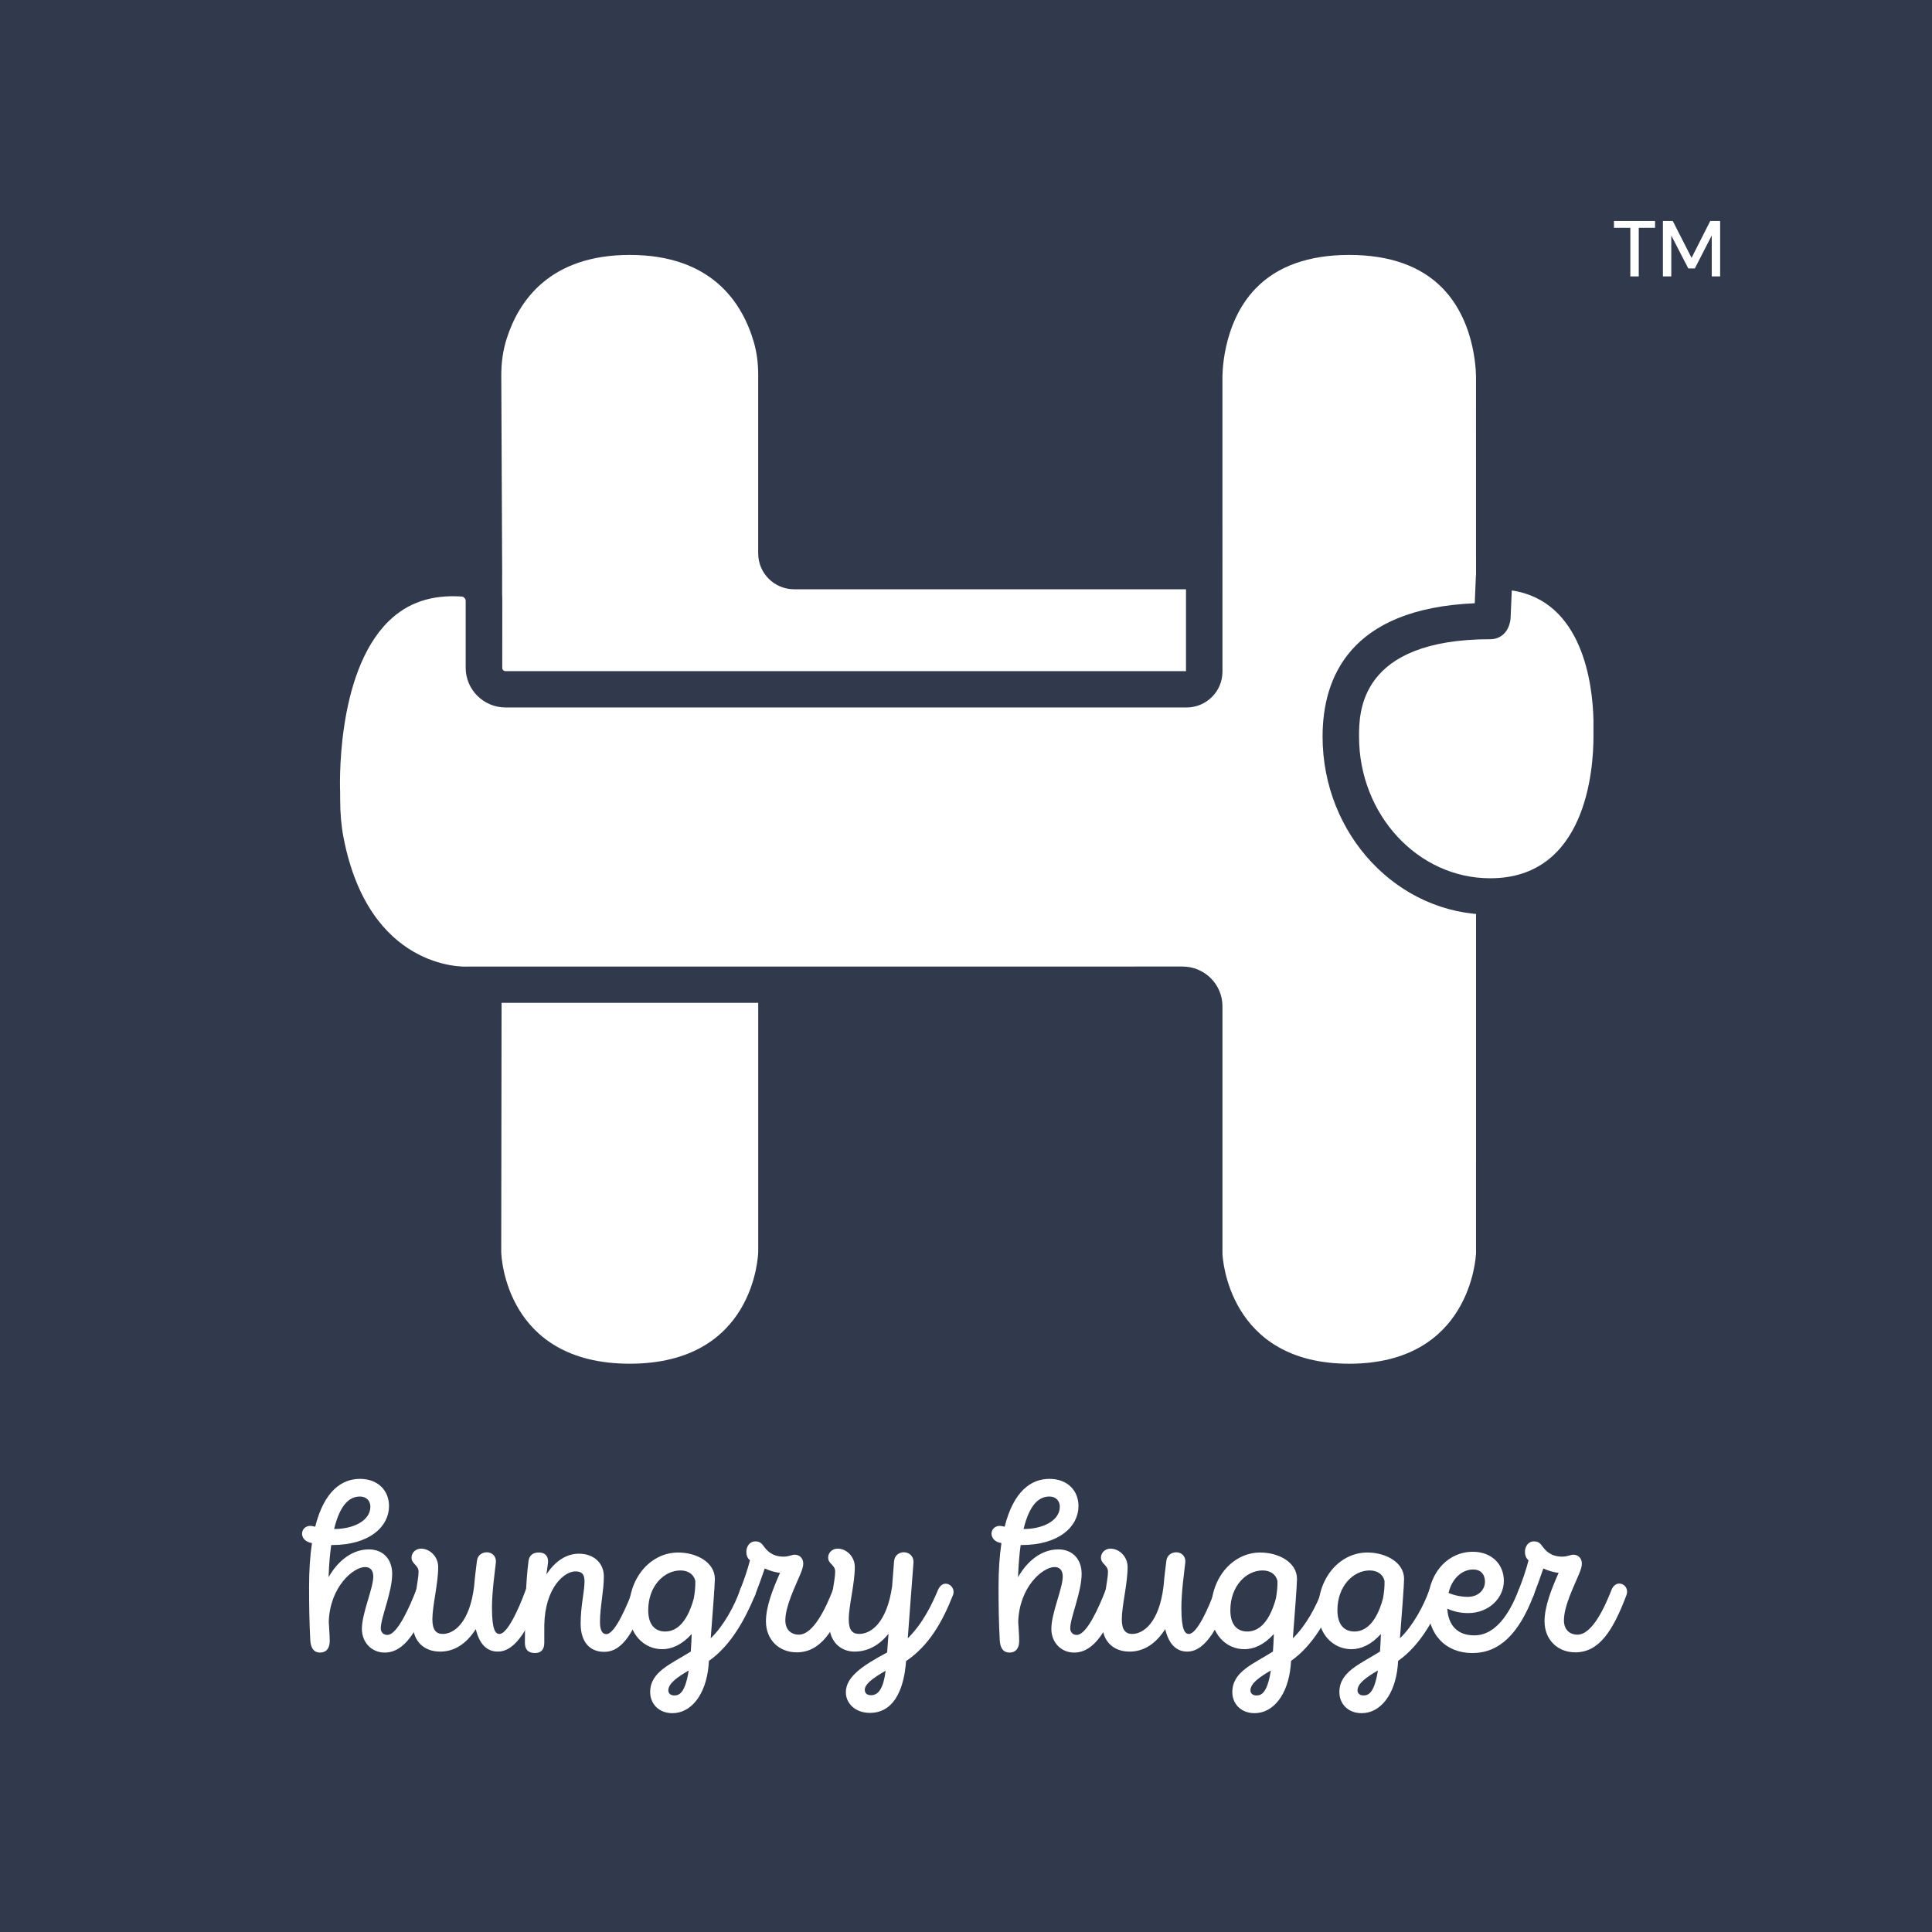
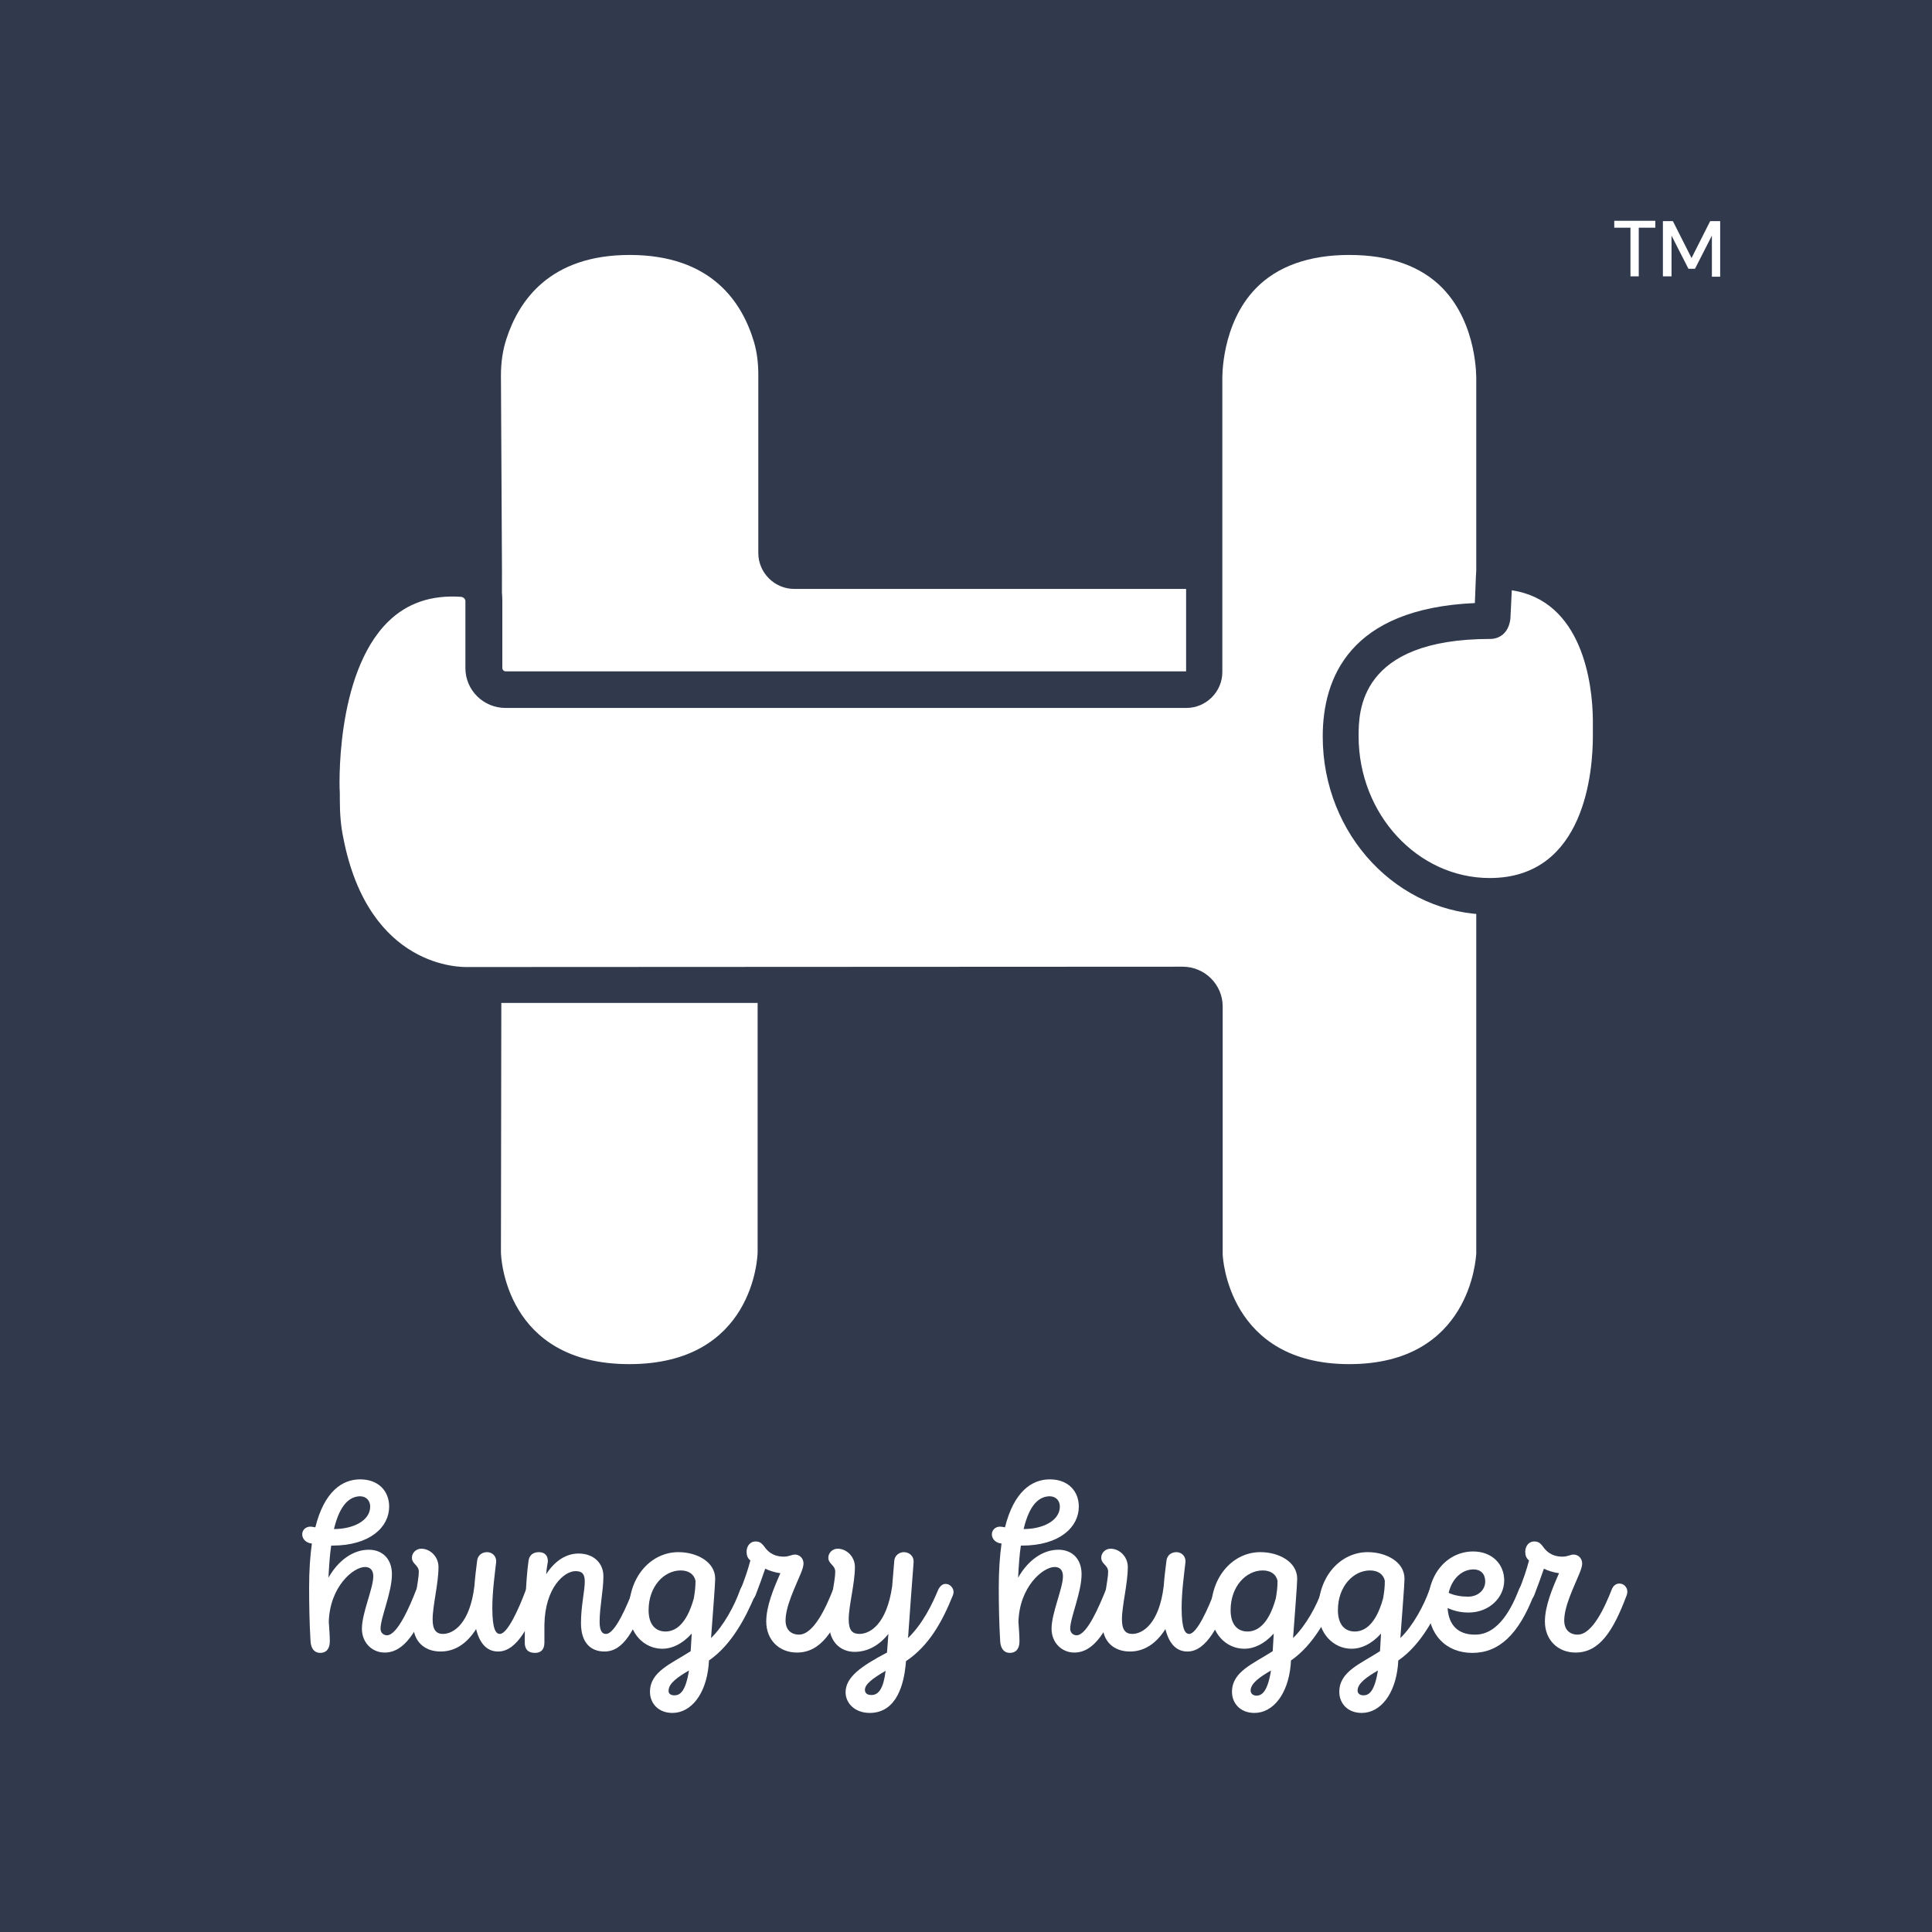
- <svg xmlns="http://www.w3.org/2000/svg" version="1.1" id="Layer_1" x="0px" y="0px" viewBox="0 0 1080 1080" style="enable-background:new 0 0 1080 1080;" xml:space="preserve">
-   <style type="text/css">
- 	.st0{fill:#31394D;}
- 	.st1{fill:#FFFFFF;}
- </style>
+ <svg xmlns="http://www.w3.org/2000/svg" version="1.1" id="Layer_1" x="0px" y="0px" viewBox="200 0 560 560" enable-background="new 200 0 560 560" xml:space="preserve">
  <g>
-     <rect class="st0" width="1080" height="1080" />
+     <rect x="200" fill="#31394D" width="560" height="560" />
    <g>
      <g>
        <g>
          <g>
            <g>
-               <path class="st1" d="M827,319.28H443.93c-5.46,0-9.89-4.41-9.89-9.85v-99.8c0-7.01-0.8-14.02-2.73-20.76        c-5.87-20.54-24.05-56.49-79.29-56.49c-52.99,0-71.87,33.08-78.51,53.9c-2.44,7.66-3.52,15.67-3.48,23.71l0.49,108.98        l-0.52,380.97c0,0,1.3,72.55,82.02,72.55s82.02-72.55,82.02-72.55v-206c0-4.57,3.72-8.27,8.31-8.27h322.64        c7.18,0,10.83-8.32,6.19-13.78c-13.51-15.87-21.74-36.96-21.74-60.12c0-49.35,37.4-64.58,83.53-64.58c0,0,0.01,0,0.01,0        c0.08,0,0.17-0.01,0.25-0.01c0.7,0,1.39,0,2.08,0.01l0-19.64C835.3,322.98,831.59,319.28,827,319.28L827,319.28z" />
-               <path class="st0" d="M352.02,782.63c-89.69,0-92.2-81.7-92.21-82.52l0.52-381.16l-0.48-108.93        c-0.04-9.42,1.29-18.45,3.96-26.82c7.26-22.77,28.37-60.98,88.22-60.98c63.93,0,83.6,44.66,89.09,63.86        c2.07,7.24,3.12,15.16,3.12,23.54v99.8L827,309.13c10.2,0,18.5,8.26,18.5,18.42l0,29.9l-12.27-0.12        c-73.6,0.01-73.6,40.97-73.6,54.43c0,19.89,6.86,38.91,19.33,53.55c4.79,5.64,5.84,13.26,2.75,19.9        c-3.04,6.54-9.45,10.6-16.71,10.6H444.23v204.12C444.21,700.93,441.7,782.63,352.02,782.63z M352.02,142.51        c-44.52,0-61.98,25.46-68.79,46.83c-2.03,6.35-3.04,13.28-3.01,20.59l0.49,108.98l-0.52,381.02        c0.06,2.32,2.4,62.39,71.83,62.39c69.43,0,71.76-60.07,71.83-62.62l0-205.79c0-10.16,8.3-18.42,18.5-18.42H761        c-14.06-17.86-21.76-40.35-21.76-63.75c0-32.91,15.16-71.91,85.88-74.58v-7.75H443.93c-11.07,0-20.09-8.97-20.09-20.01v-99.8        c0-6.5-0.79-12.55-2.34-17.98C415.09,169.23,397.84,142.51,352.02,142.51z" />
+               <path fill="#FFFFFF" d="M628.8,165.6H430.2c-2.8,0-5.1-2.3-5.1-5.1v-51.7c0-3.6-0.4-7.3-1.4-10.8c-3-10.7-12.5-29.3-41.1-29.3        c-27.5,0-37.3,17.2-40.7,27.9c-1.3,4-1.8,8.1-1.8,12.3l0.3,56.5L340,362.9c0,0,0.7,37.6,42.5,37.6s42.5-37.6,42.5-37.6V256.1        c0-2.4,1.9-4.3,4.3-4.3h167.3c3.7,0,5.6-4.3,3.2-7.1c-7-8.2-11.3-19.2-11.3-31.2c0-25.6,19.4-33.5,43.3-33.5h0        c0,0,0.1,0,0.1,0c0.4,0,0.7,0,1.1,0v-10.2C633.1,167.5,631.2,165.6,628.8,165.6L628.8,165.6z" />
+               <path fill="#31394D" d="M382.5,405.8c-46.5,0-47.8-42.4-47.8-42.8l0.3-197.6l-0.2-56.5c0-4.9,0.7-9.6,2.1-13.9        c3.8-11.8,14.7-31.6,45.7-31.6c33.1,0,43.3,23.2,46.2,33.1c1.1,3.8,1.6,7.9,1.6,12.2v51.7l198.5-0.2c5.3,0,9.6,4.3,9.6,9.6        v15.5l-6.4-0.1c-38.2,0-38.2,21.2-38.2,28.2c0,10.3,3.6,20.2,10,27.8c2.5,2.9,3,6.9,1.4,10.3c-1.6,3.4-4.9,5.5-8.7,5.5H430.3        v105.8C430.3,363.4,429,405.8,382.5,405.8z M382.5,73.9c-23.1,0-32.1,13.2-35.7,24.3c-1.1,3.3-1.6,6.9-1.6,10.7l0.3,56.5        l-0.3,197.6c0,1.2,1.2,32.4,37.2,32.4s37.2-31.1,37.2-32.5V256.1c0-5.3,4.3-9.6,9.6-9.6h165.2c-7.3-9.3-11.3-20.9-11.3-33.1        c0-17.1,7.9-37.3,44.5-38.7v-4H430.2c-5.7,0-10.4-4.7-10.4-10.4v-51.7c0-3.4-0.4-6.5-1.2-9.3        C415.2,87.7,406.3,73.9,382.5,73.9z" />
            </g>
          </g>
          <g>
-             <path class="st1" d="M663.29,385.32c5.45,0,9.87-4.4,9.87-9.83V212.21c0,0-3.3-79.84,81.06-79.84s81.06,79.84,81.06,79.84       l0.02,173.11l-0.02,315.56c0,0-2.35,71.6-81.06,71.6s-81.06-71.6-81.06-71.6l0-138.39c0-6.65-5.42-12.05-12.1-12.05l-399.28,0       c0,0-63.53,3.77-79.77-80.45c-1.47-7.64-2.04-15.44-2.04-23.22l0-3.09c0,0-6.66-126.06,78.79-120.36       c6.44,0.43,11.74,5.98,11.74,12.41l0,37.54c0,6.65,5.42,12.05,12.1,12.05L663.29,385.32z" />
-             <path class="st0" d="M754.23,782.63c-87.56,0-91.22-80.6-91.25-81.41l-0.01-138.73c0-1.05-0.85-1.9-1.9-1.9H261.79       c-0.16,0.06-18.39,0.98-38.62-9.85c-18.29-9.79-42.01-31.41-51.16-78.84c-1.49-7.75-2.22-15.98-2.22-25.14l0-3.09       c-0.15-2.52-3.53-74.86,33.12-110.84c14.81-14.55,33.83-21.16,56.54-19.64c11.92,0.8,21.26,10.7,21.26,22.54v37.54       c0,1.05,0.85,1.9,1.91,1.9h380.36V212.21c-0.06-1.16-1.29-38.51,24.2-64.97c16-16.6,38.56-25.02,67.05-25.02       c28.49,0,51.05,8.42,67.05,25.02c25.49,26.46,24.26,63.82,24.19,65.39l0.03,172.7l-0.02,315.56       C845.44,702.03,841.79,782.63,754.23,782.63z M661.07,540.3c12.29,0,22.29,9.95,22.29,22.19v138.39       c0.09,2.15,3.26,61.45,70.87,61.45c67.61,0,70.77-59.29,70.88-61.82l0.01-315.19l-0.02-173.11       c0.02-0.69,0.85-30.94-18.64-51.04c-12.01-12.38-29.58-18.66-52.23-18.66S714,148.79,702,161.17       c-19.49,20.1-18.66,50.35-18.65,50.66l0.01,163.67c0,11.01-9,19.98-20.06,19.98H282.61c-12.29,0-22.29-9.96-22.29-22.2v-37.54       c0-1.07-1.11-2.2-2.24-2.28c-16.87-1.09-30.21,3.39-40.84,13.81c-30.13,29.54-27.12,95.24-27.09,95.9l0.01,3.62       c0,7.86,0.61,14.83,1.85,21.3c14.26,73.92,66.98,72.39,69.22,72.24L661.07,540.3z" />
+             <path fill="#FFFFFF" d="M543.9,199.8c2.8,0,5.1-2.3,5.1-5.1V110c0,0-1.7-41.4,42-41.4c43.7,0,42,41.4,42,41.4l0,89.8l0,163.6       c0,0-1.2,37.1-42,37.1c-40.8,0-42-37.1-42-37.1v-71.8c0-3.4-2.8-6.2-6.3-6.2h-207c0,0-32.9,2-41.4-41.7c-0.8-4-1.1-8-1.1-12       v-1.6c0,0-3.5-65.4,40.9-62.4c3.3,0.2,6.1,3.1,6.1,6.4v19.5c0,3.4,2.8,6.2,6.3,6.2H543.9z" />
+             <path fill="#31394D" d="M591.1,405.8c-45.4,0-47.3-41.8-47.3-42.2l0-71.9c0-0.5-0.4-1-1-1h-207c-0.1,0-9.5,0.5-20-5.1       c-9.5-5.1-21.8-16.3-26.5-40.9c-0.8-4-1.2-8.3-1.2-13v-1.6c-0.1-1.3-1.8-38.8,17.2-57.5c7.7-7.5,17.5-11,29.3-10.2       c6.2,0.4,11,5.5,11,11.7v19.5c0,0.5,0.4,1,1,1h197.2V110c0-0.6-0.7-20,12.5-33.7c8.3-8.6,20-13,34.8-13s26.5,4.4,34.8,13       c13.2,13.7,12.6,33.1,12.5,33.9l0,89.5l0,163.6C638.4,364,636.5,405.8,591.1,405.8z M542.8,280.2c6.4,0,11.6,5.2,11.6,11.5       v71.8c0,1.1,1.7,31.9,36.7,31.9c35.1,0,36.7-30.7,36.8-32.1l0-163.4l0-89.8c0-0.4,0.4-16-9.7-26.5c-6.2-6.4-15.3-9.7-27.1-9.7       c-11.7,0-20.9,3.3-27.1,9.7c-10.1,10.4-9.7,26.1-9.7,26.3l0,84.9c0,5.7-4.7,10.4-10.4,10.4H346.5c-6.4,0-11.6-5.2-11.6-11.5       v-19.5c0-0.6-0.6-1.1-1.2-1.2c-8.7-0.6-15.7,1.8-21.2,7.2c-15.6,15.3-14.1,49.4-14,49.7l0,1.9c0,4.1,0.3,7.7,1,11       c7.4,38.3,34.7,37.5,35.9,37.5L542.8,280.2z" />
          </g>
          <g>
-             <path class="st1" d="M900.97,411.76c0,49.35-21.78,89.36-67.91,89.36c-46.13,0-83.53-40.01-83.53-89.36       s37.66-64.58,83.79-64.58c0.7,0,0.98-2.43,0.98-2.43l0.92-22.13c0.11-1.86,1.7-3.37,3.58-3.3c41.6,1.4,61.05,37.54,62.18,83.15       V411.76z" />
-             <path class="st0" d="M833.05,511.27c-51.68,0-93.72-44.64-93.72-99.51c0-32.75,15.04-71.54,85.07-74.54l0.62-15.01       c0.42-7.5,6.68-13.27,14.1-13.03c43.7,1.47,70.62,36.25,72.02,93.04l0,9.54C911.16,472.21,880.5,511.27,833.05,511.27z        M845.1,330.06l-0.69,15.84c-0.97,8.43-6.59,11.42-11.1,11.42c-73.6,0-73.6,40.97-73.6,54.43c0,43.68,32.9,79.21,73.33,79.21       c53.56,0,57.72-60.63,57.72-79.21v-9.29C890.28,382.28,884.7,336.02,845.1,330.06z" />
+             <path fill="#FFFFFF" d="M667.2,213.5c0,25.6-11.3,46.3-35.2,46.3c-23.9,0-43.3-20.7-43.3-46.3s19.5-33.5,43.4-33.5       c0.4,0,0.5-1.3,0.5-1.3l0.5-11.5c0.1-1,0.9-1.7,1.9-1.7c21.6,0.7,31.7,19.5,32.2,43.1L667.2,213.5L667.2,213.5z" />
+             <path fill="#31394D" d="M632,265.1c-26.8,0-48.6-23.1-48.6-51.6c0-17,7.8-37.1,44.1-38.7l0.3-7.8c0.2-3.9,3.5-6.9,7.3-6.8       c22.7,0.8,36.6,18.8,37.3,48.2v4.9C672.5,244.8,656.6,265.1,632,265.1z M638.2,171.1l-0.4,8.2c-0.5,4.4-3.4,5.9-5.8,5.9       c-38.2,0-38.2,21.2-38.2,28.2c0,22.6,17.1,41.1,38,41.1c27.8,0,29.9-31.4,29.9-41.1v-4.8C661.6,198.2,658.7,174.2,638.2,171.1z       " />
          </g>
        </g>
      </g>
      <g>
-         <path class="st1" d="M232.63,888.85c1.01-2.59,2.75-3.63,4.41-3.63c2.25,0,4.36,1.92,4.36,4.54c0,0.61-0.12,1.26-0.37,1.94     c-7.45,19.64-14.76,32.1-26,32.1c-7.18,0-12.73-5.55-12.73-13.27c0-8.8,6.37-22.62,6.37-29.26c0-3.52-1.76-5.28-4.6-5.28     c-6.5,0-19.64,10.92-20.29,30.6c0.14,3.46,0.54,7.05,0.54,10.74c0,4.19-1.98,6.47-5.45,6.47c-3.35,0-5.15-2.43-5.41-6.78     c-0.54-9.89-0.68-20.04-0.68-29.93c0-9.48,0.57-17.59,1.61-24.5c-0.41-0.09-0.81-0.18-1.21-0.28c-2.98-0.82-4.33-2.98-4.33-5.01     c0-2.17,1.76-4.33,4.61-4.33c0.63,0,1.54,0.2,2.74,0.46c5.04-20.09,14.97-26.73,25.02-26.73c10.16,0,16.25,6.64,16.25,15.17     c0,11.38-10.7,21.81-31.83,21.81c-0.16,0-0.33,0-0.5,0c-0.7,5.06-1.21,11-1.47,17.98c5.68-9.93,13.84-15.54,22.56-15.54     c7.72,0,13,5.28,13,13.68c0,10.3-6.37,24.38-6.37,30.47c0,2.17,1.49,3.66,3.66,3.66C222.2,913.91,229.11,897.93,232.63,888.85     L232.63,888.85z M186.78,854.72h0.21c10.43,0,20.05-4.61,20.05-12.46c0-3.25-2.17-5.69-5.82-5.69     C195.85,836.57,190.23,840.36,186.78,854.72z" />
-         <path class="st1" d="M293.84,888.85c0.93-2.54,2.69-3.59,4.4-3.59c2.24,0,4.37,1.82,4.37,4.47c0,0.61-0.11,1.27-0.36,1.96     c-5.82,16.12-13.14,31.56-23.97,31.56c-5.35,0-10.08-3.21-12.31-12.56c-5.39,8.4-12.12,12.57-19.96,12.57     c-9.17,0-15.14-6.06-15.14-14.9c0-13,3.11-24.79,3.11-29.66c0-3.93-3.93-4.33-3.93-7.99c0-2.71,2.3-5.01,5.28-5.01     c5.01,0,9.62,4.47,9.62,10.3c0,9.34-3.25,21.53-3.25,29.26c0,5.96,2.17,8.12,5.82,8.12c6.03,0,14.98-5.96,17.51-26.6     c0.4-4.95,1.02-9.85,1.59-14.3c0.41-3.25,2.98-4.74,5.55-4.74c2.71,0,5.42,2.03,5.01,5.83c-0.54,5.15-2.17,16.12-2.17,25.19     c0,12.59,2.03,14.63,4.2,14.63C283.68,913.37,290.05,899.28,293.84,888.85L293.84,888.85z" />
-         <path class="st1" d="M353.84,888.85c0.89-2.57,2.54-3.59,4.17-3.59c2.32,0,4.59,2.06,4.59,4.65c0,0.58-0.11,1.18-0.36,1.79     c-7.86,20.32-13.95,31.69-24.52,31.69c-7.86,0-13.14-5.29-13.14-15.85c0-9.75,2.17-17.88,2.17-23.43c0-4.2-1.49-5.69-5.15-5.69     c-6.16,0-16.93,9.12-17.33,29.96c-0.01,3.04-0.01,6.34-0.01,9.99c0,3.79-1.9,5.69-5.15,5.69c-3.79,0-5.69-1.9-5.69-5.69     c0-18.02,0.54-34.67,2.03-45.78c0.41-2.98,2.3-4.74,5.82-4.74c3.44,0,5.11,2.08,5.11,4.96c0,0.41-0.03,0.84-0.1,1.27     c-0.32,2.07-0.59,4.06-0.82,6.02c5.04-7.68,11.37-11.57,18.15-11.57c8.53,0,13.95,5.41,13.95,12.73c0,7.99-2.17,17.2-2.17,25.46     c0,5.15,1.63,6.77,3.52,6.77C343.95,913.5,350.58,897.11,353.84,888.85L353.84,888.85z" />
-         <path class="st1" d="M413.69,888.86c0.89-2.57,2.54-3.59,4.17-3.59c2.32,0,4.59,2.06,4.59,4.65c0,0.58-0.11,1.18-0.36,1.79     c-5.33,12.89-13.27,27.94-25.79,36.73l-0.21,2.68c-1.49,16.25-9.75,26.55-20.18,26.55c-7.85,0-12.46-5.42-12.46-11.78     c0-11.43,11.69-15.68,22.71-22.67c0.21-2.91,0.38-6.16,0.5-9.8c-5.46,6.03-11.16,8.49-16.44,8.49c-10.29,0-18.69-8.4-18.69-21.26     c0-19.78,13-32.78,27.49-32.78h0.14c9.89,0,20.45,5.28,20.45,14.76c0,3.04-1.28,20.04-2.31,33.18     C404.61,908.81,410.65,897.52,413.69,888.86L413.69,888.86z M387.82,893.6c0.58-3.37,0.95-6.26,0.87-9.85     c-0.81-3.58-3.87-5.86-8.32-5.86c-9.21,0-18.01,8.8-18.01,22.21c0,8.13,3.79,11.92,9.48,11.92     C376.85,912.02,383.62,908.9,387.82,893.6z M376.98,947.77c2.97,0,6.09-1.8,8.02-13.97c-5.92,3.49-11.4,7.07-11.4,11.13     C373.6,946.69,374.95,947.77,376.98,947.77L376.98,947.77z" />
-         <path class="st1" d="M469.96,885.22c2.25,0,4.36,1.92,4.36,4.54c0,0.61-0.12,1.26-0.37,1.94c-7.58,20.05-15.31,31.97-28.58,31.97     c-10.02,0-17.2-7.18-17.2-17.34c0-8.53,4.04-18.4,7.86-27.08c-3.11-0.37-5.96-1.31-8.54-2.46c-1.6,4.72-3.25,9.29-5.41,14.91     c-0.93,2.38-2.71,3.37-4.42,3.37c-2.24,0-4.37-1.7-4.37-4.24c0-0.61,0.12-1.27,0.4-1.97c2.3-5.83,4.2-11.38,5.55-16.66     c-1.49-1.08-2.03-2.98-2.03-4.74c0-2.84,1.76-5.82,5.01-5.82c2.44,0,3.52,1.08,4.6,2.57c1.76,2.43,4.61,5.96,11.24,5.96     c2.98,0,4.47-1.08,6.23-1.08c2.71,0,4.74,2.03,4.74,5.01c0,1.36-0.54,3.25-1.49,5.55c-2.98,7.18-8.53,18.15-8.53,26.14     c0,5.01,2.98,7.99,7.58,7.99c8.26,0,15.31-15.58,18.96-24.92C466.57,886.27,468.3,885.22,469.96,885.22z" />
-         <path class="st1" d="M524.32,888.85c1.08-2.55,2.75-3.56,4.33-3.56c2.28,0,4.41,2.08,4.41,4.62c0,0.58-0.11,1.17-0.35,1.78     c-5.9,14.93-13.3,28.11-26.2,36.86c-0.07,0.82-0.14,1.58-0.21,2.28c-0.95,9.21-4.47,26.68-20.05,26.68     c-8.13,0-13.41-5.28-13.41-11.51c0-8.47,8.9-14.72,23.07-22.26c0.23-3.08,0.49-6.62,0.77-10.45c-5.25,6.52-11.67,9.96-18.97,9.96     c-8.13,0-14.09-5.96-14.09-14.9c0-12.73,3.25-24.25,3.25-29.8c0-3.93-3.93-4.2-3.93-7.85c0-2.71,2.3-5.01,5.28-5.01     c5.01,0,9.62,4.47,9.62,10.3c0,9.34-3.38,21.53-3.38,29.26c0,6.09,2.03,8.12,5.96,8.12c5.9,0,15.21-5.45,18.27-26.53     c0.38-4.94,0.75-9.75,1.1-14.11c0.27-3.25,2.84-5.01,5.42-5.01c2.84,0,5.69,2.03,5.42,5.96c-0.95,13.14-2.17,27.63-2.98,39.41     c-0.07,0.94-0.13,1.85-0.2,2.74C515.83,907.6,521.04,896.71,524.32,888.85L524.32,888.85z M495.08,933.96     c-7.38,4.21-11.66,7.54-11.66,10.7c0,1.76,1.22,2.98,3.52,2.98C491.15,947.63,493.86,943.58,495.08,933.96z" />
-         <path class="st1" d="M618.04,888.85c1.01-2.59,2.75-3.63,4.42-3.63c2.25,0,4.35,1.92,4.35,4.54c0,0.61-0.12,1.26-0.37,1.94     c-7.45,19.64-14.76,32.1-26,32.1c-7.18,0-12.73-5.55-12.73-13.27c0-8.8,6.37-22.62,6.37-29.26c0-3.52-1.76-5.28-4.6-5.28     c-6.51,0-19.64,10.92-20.29,30.6c0.14,3.46,0.54,7.05,0.54,10.74c0,4.19-1.98,6.47-5.45,6.47c-3.35,0-5.15-2.43-5.41-6.78     c-0.54-9.89-0.68-20.04-0.68-29.93c0-9.48,0.58-17.59,1.61-24.5c-0.41-0.09-0.81-0.18-1.21-0.28c-2.98-0.82-4.33-2.98-4.33-5.01     c0-2.17,1.76-4.33,4.61-4.33c0.63,0,1.54,0.2,2.74,0.46c5.04-20.09,14.96-26.73,25.02-26.73c10.16,0,16.25,6.64,16.25,15.17     c0,11.38-10.7,21.81-31.83,21.81c-0.16,0-0.33,0-0.5,0c-0.7,5.06-1.21,11-1.47,17.98c5.68-9.93,13.83-15.54,22.56-15.54     c7.72,0,13,5.28,13,13.68c0,10.3-6.37,24.38-6.37,30.47c0,2.17,1.49,3.66,3.66,3.66C607.61,913.91,614.52,897.93,618.04,888.85     L618.04,888.85z M572.19,854.72h0.21c10.43,0,20.04-4.61,20.04-12.46c0-3.25-2.17-5.69-5.82-5.69     C581.26,836.57,575.64,840.36,572.19,854.72z" />
-         <path class="st1" d="M679.24,888.85c0.93-2.54,2.69-3.59,4.4-3.59c2.24,0,4.37,1.82,4.37,4.47c0,0.61-0.11,1.27-0.37,1.96     c-5.82,16.12-13.13,31.56-23.97,31.56c-5.36,0-10.08-3.21-12.31-12.56c-5.39,8.4-12.12,12.57-19.96,12.57     c-9.18,0-15.14-6.06-15.14-14.9c0-13,3.11-24.79,3.11-29.66c0-3.93-3.93-4.33-3.93-7.99c0-2.71,2.3-5.01,5.28-5.01     c5.01,0,9.62,4.47,9.62,10.3c0,9.34-3.25,21.53-3.25,29.26c0,5.96,2.17,8.12,5.82,8.12c6.03,0,14.98-5.96,17.51-26.6     c0.4-4.95,1.02-9.85,1.59-14.3c0.41-3.25,2.98-4.74,5.55-4.74c2.71,0,5.42,2.03,5.01,5.83c-0.54,5.15-2.17,16.12-2.17,25.19     c0,12.59,2.03,14.63,4.2,14.63C669.09,913.37,675.45,899.28,679.24,888.85L679.24,888.85z" />
-         <path class="st1" d="M739.1,888.86c0.89-2.57,2.54-3.59,4.17-3.59c2.32,0,4.6,2.06,4.6,4.65c0,0.58-0.12,1.18-0.36,1.79     c-5.33,12.89-13.27,27.94-25.79,36.73l-0.21,2.68c-1.49,16.25-9.76,26.55-20.18,26.55c-7.86,0-12.46-5.42-12.46-11.78     c0-11.43,11.69-15.68,22.72-22.67c0.21-2.91,0.38-6.16,0.5-9.8c-5.46,6.03-11.16,8.49-16.45,8.49c-10.29,0-18.69-8.4-18.69-21.26     c0-19.78,13-32.78,27.5-32.78h0.13c9.89,0,20.45,5.28,20.45,14.76c0,3.04-1.28,20.04-2.31,33.18     C730.03,908.81,736.06,897.52,739.1,888.86L739.1,888.86z M713.23,893.6c0.58-3.37,0.95-6.26,0.87-9.85     c-0.81-3.58-3.87-5.86-8.32-5.86c-9.21,0-18.01,8.8-18.01,22.21c0,8.13,3.79,11.92,9.48,11.92     C702.26,912.02,709.03,908.9,713.23,893.6z M710.41,933.8c-5.92,3.49-11.4,7.07-11.4,11.13c0,1.76,1.36,2.84,3.39,2.84     C705.36,947.77,708.49,945.97,710.41,933.8z" />
-         <path class="st1" d="M798.96,888.86c0.89-2.57,2.54-3.59,4.17-3.59c2.32,0,4.59,2.06,4.59,4.65c0,0.58-0.12,1.18-0.36,1.79     c-5.33,12.89-13.27,27.94-25.79,36.73l-0.21,2.68c-1.49,16.25-9.75,26.55-20.18,26.55c-7.86,0-12.46-5.42-12.46-11.78     c0-11.43,11.69-15.68,22.71-22.67c0.21-2.91,0.38-6.16,0.5-9.8c-5.46,6.03-11.16,8.49-16.44,8.49c-10.3,0-18.69-8.4-18.69-21.26     c0-19.78,13-32.78,27.5-32.78h0.14c9.89,0,20.45,5.28,20.45,14.76c0,3.04-1.28,20.04-2.31,33.18     C789.88,908.81,795.92,897.52,798.96,888.86L798.96,888.86z M773.09,893.6c0.58-3.37,0.96-6.26,0.87-9.85     c-0.81-3.58-3.86-5.86-8.32-5.86c-9.21,0-18.01,8.8-18.01,22.21c0,8.13,3.79,11.92,9.48,11.92     C762.12,912.02,768.89,908.9,773.09,893.6z M762.25,947.77c2.97,0,6.09-1.8,8.01-13.97c-5.92,3.49-11.4,7.07-11.4,11.13     C758.86,946.69,760.22,947.77,762.25,947.77L762.25,947.77z" />
-         <path class="st1" d="M848.92,888.85c1.02-2.54,2.76-3.57,4.42-3.57c2.24,0,4.35,1.88,4.35,4.48c0,0.61-0.12,1.26-0.37,1.94     c-8.4,22.08-19.5,32.37-34.26,32.37c-14.77,0-24.93-10.16-24.93-26.82c0-18.28,11.52-29.8,25.19-29.8     c10.43,0,17.34,6.91,17.34,16.26c0,9.62-8.4,18.01-19.91,18.01c-4.26,0-7.98-0.8-11.72-2.47c0.65,9.92,6.2,14.93,15.1,14.93     C837.96,914.18,845.41,897.79,848.92,888.85L848.92,888.85z M809.74,890.45c3.35,1.46,7.38,2.2,10.74,2.2     c5.83,0,9.62-3.79,9.62-8.53c0-4.2-2.57-6.77-6.5-6.77C817.5,877.34,811.76,882.06,809.74,890.45z" />
-         <path class="st1" d="M905.21,885.22c2.25,0,4.35,1.92,4.35,4.54c0,0.61-0.12,1.26-0.37,1.94c-7.58,20.05-15.31,31.97-28.58,31.97     c-10.02,0-17.2-7.18-17.2-17.34c0-8.53,4.04-18.4,7.86-27.08c-3.11-0.37-5.96-1.31-8.54-2.46c-1.61,4.72-3.25,9.29-5.41,14.91     c-0.93,2.38-2.71,3.37-4.42,3.37c-2.24,0-4.37-1.7-4.37-4.24c0-0.61,0.12-1.27,0.4-1.97c2.3-5.83,4.2-11.38,5.55-16.66     c-1.49-1.08-2.03-2.98-2.03-4.74c0-2.84,1.76-5.82,5.01-5.82c2.44,0,3.52,1.08,4.61,2.57c1.76,2.43,4.61,5.96,11.24,5.96     c2.98,0,4.47-1.08,6.23-1.08c2.71,0,4.74,2.03,4.74,5.01c0,1.36-0.54,3.25-1.49,5.55c-2.98,7.18-8.54,18.15-8.54,26.14     c0,5.01,2.98,7.99,7.59,7.99c8.26,0,15.3-15.58,18.96-24.92C901.81,886.27,903.55,885.22,905.21,885.22z" />
+         <path fill="#FFFFFF" d="M320.6,460.9c0.5-1.3,1.4-1.9,2.3-1.9c1.2,0,2.3,1,2.3,2.4c0,0.3-0.1,0.7-0.2,1     c-3.9,10.2-7.7,16.6-13.5,16.6c-3.7,0-6.6-2.9-6.6-6.9c0-4.6,3.3-11.7,3.3-15.2c0-1.8-0.9-2.7-2.4-2.7c-3.4,0-10.2,5.7-10.5,15.9     c0.1,1.8,0.3,3.7,0.3,5.6c0,2.2-1,3.4-2.8,3.4c-1.7,0-2.7-1.3-2.8-3.5c-0.3-5.1-0.4-10.4-0.4-15.5c0-4.9,0.3-9.1,0.8-12.7     c-0.2,0-0.4-0.1-0.6-0.1c-1.5-0.4-2.2-1.5-2.2-2.6c0-1.1,0.9-2.2,2.4-2.2c0.3,0,0.8,0.1,1.4,0.2c2.6-10.4,7.8-13.9,13-13.9     c5.3,0,8.4,3.4,8.4,7.9c0,5.9-5.5,11.3-16.5,11.3c-0.1,0-0.2,0-0.3,0c-0.4,2.6-0.6,5.7-0.8,9.3c2.9-5.1,7.2-8.1,11.7-8.1     c4,0,6.7,2.7,6.7,7.1c0,5.3-3.3,12.6-3.3,15.8c0,1.1,0.8,1.9,1.9,1.9C315.2,473.9,318.8,465.6,320.6,460.9L320.6,460.9z      M296.8,443.2h0.1c5.4,0,10.4-2.4,10.4-6.5c0-1.7-1.1-3-3-3C301.6,433.8,298.6,435.7,296.8,443.2z" />
+         <path fill="#FFFFFF" d="M352.4,460.9c0.5-1.3,1.4-1.9,2.3-1.9c1.2,0,2.3,0.9,2.3,2.3c0,0.3-0.1,0.7-0.2,1     c-3,8.4-6.8,16.4-12.4,16.4c-2.8,0-5.2-1.7-6.4-6.5c-2.8,4.4-6.3,6.5-10.3,6.5c-4.8,0-7.9-3.1-7.9-7.7c0-6.7,1.6-12.9,1.6-15.4     c0-2-2-2.2-2-4.1c0-1.4,1.2-2.6,2.7-2.6c2.6,0,5,2.3,5,5.3c0,4.8-1.7,11.2-1.7,15.2c0,3.1,1.1,4.2,3,4.2c3.1,0,7.8-3.1,9.1-13.8     c0.2-2.6,0.5-5.1,0.8-7.4c0.2-1.7,1.5-2.5,2.9-2.5c1.4,0,2.8,1.1,2.6,3c-0.3,2.7-1.1,8.4-1.1,13.1c0,6.5,1.1,7.6,2.2,7.6     C347.1,473.6,350.4,466.3,352.4,460.9L352.4,460.9z" />
+         <path fill="#FFFFFF" d="M383.5,460.9c0.5-1.3,1.3-1.9,2.2-1.9c1.2,0,2.4,1.1,2.4,2.4c0,0.3-0.1,0.6-0.2,0.9     c-4.1,10.5-7.2,16.4-12.7,16.4c-4.1,0-6.8-2.7-6.8-8.2c0-5.1,1.1-9.3,1.1-12.1c0-2.2-0.8-3-2.7-3c-3.2,0-8.8,4.7-9,15.5     c0,1.6,0,3.3,0,5.2c0,2-1,3-2.7,3c-2,0-3-1-3-3c0-9.3,0.3-18,1.1-23.7c0.2-1.5,1.2-2.5,3-2.5c1.8,0,2.6,1.1,2.6,2.6     c0,0.2,0,0.4-0.1,0.7c-0.2,1.1-0.3,2.1-0.4,3.1c2.6-4,5.9-6,9.4-6c4.4,0,7.2,2.8,7.2,6.6c0,4.1-1.1,8.9-1.1,13.2     c0,2.7,0.8,3.5,1.8,3.5C378.3,473.7,381.8,465.2,383.5,460.9L383.5,460.9z" />
+         <path fill="#FFFFFF" d="M414.5,460.9c0.5-1.3,1.3-1.9,2.2-1.9c1.2,0,2.4,1.1,2.4,2.4c0,0.3-0.1,0.6-0.2,0.9     c-2.8,6.7-6.9,14.5-13.4,19l-0.1,1.4c-0.8,8.4-5.1,13.8-10.5,13.8c-4.1,0-6.5-2.8-6.5-6.1c0-5.9,6.1-8.1,11.8-11.8     c0.1-1.5,0.2-3.2,0.3-5.1c-2.8,3.1-5.8,4.4-8.5,4.4c-5.3,0-9.7-4.4-9.7-11c0-10.3,6.7-17,14.3-17h0.1c5.1,0,10.6,2.7,10.6,7.7     c0,1.6-0.7,10.4-1.2,17.2C409.8,471.2,412.9,465.4,414.5,460.9L414.5,460.9z M401.1,463.3c0.3-1.7,0.5-3.2,0.5-5.1     c-0.4-1.9-2-3-4.3-3c-4.8,0-9.3,4.6-9.3,11.5c0,4.2,2,6.2,4.9,6.2C395.4,472.9,398.9,471.3,401.1,463.3z M395.5,491.4     c1.5,0,3.2-0.9,4.2-7.2c-3.1,1.8-5.9,3.7-5.9,5.8C393.7,490.9,394.4,491.4,395.5,491.4L395.5,491.4z" />
+         <path fill="#FFFFFF" d="M443.7,459c1.2,0,2.3,1,2.3,2.4c0,0.3-0.1,0.7-0.2,1c-3.9,10.4-7.9,16.6-14.8,16.6c-5.2,0-8.9-3.7-8.9-9     c0-4.4,2.1-9.5,4.1-14c-1.6-0.2-3.1-0.7-4.4-1.3c-0.8,2.4-1.7,4.8-2.8,7.7c-0.5,1.2-1.4,1.7-2.3,1.7c-1.2,0-2.3-0.9-2.3-2.2     c0-0.3,0.1-0.7,0.2-1c1.2-3,2.2-5.9,2.9-8.6c-0.8-0.6-1.1-1.5-1.1-2.5c0-1.5,0.9-3,2.6-3c1.3,0,1.8,0.6,2.4,1.3     c0.9,1.3,2.4,3.1,5.8,3.1c1.5,0,2.3-0.6,3.2-0.6c1.4,0,2.5,1.1,2.5,2.6c0,0.7-0.3,1.7-0.8,2.9c-1.5,3.7-4.4,9.4-4.4,13.6     c0,2.6,1.5,4.1,3.9,4.1c4.3,0,7.9-8.1,9.8-12.9C441.9,459.5,442.8,459,443.7,459z" />
+         <path fill="#FFFFFF" d="M471.9,460.9c0.6-1.3,1.4-1.8,2.2-1.8c1.2,0,2.3,1.1,2.3,2.4c0,0.3-0.1,0.6-0.2,0.9     c-3.1,7.7-6.9,14.6-13.6,19.1c0,0.4-0.1,0.8-0.1,1.2c-0.5,4.8-2.3,13.8-10.4,13.8c-4.2,0-7-2.7-7-6c0-4.4,4.6-7.6,12-11.5     c0.1-1.6,0.3-3.4,0.4-5.4c-2.7,3.4-6.1,5.2-9.8,5.2c-4.2,0-7.3-3.1-7.3-7.7c0-6.6,1.7-12.6,1.7-15.5c0-2-2-2.2-2-4.1     c0-1.4,1.2-2.6,2.7-2.6c2.6,0,5,2.3,5,5.3c0,4.8-1.8,11.2-1.8,15.2c0,3.2,1.1,4.2,3.1,4.2c3.1,0,7.9-2.8,9.5-13.8     c0.2-2.6,0.4-5.1,0.6-7.3c0.1-1.7,1.5-2.6,2.8-2.6c1.5,0,3,1.1,2.8,3.1c-0.5,6.8-1.1,14.3-1.5,20.4c0,0.5-0.1,1-0.1,1.4     C467.5,470.6,470.2,465,471.9,460.9L471.9,460.9z M456.7,484.3c-3.8,2.2-6,3.9-6,5.5c0,0.9,0.6,1.5,1.8,1.5     C454.7,491.4,456.1,489.3,456.7,484.3z" />
+         <path fill="#FFFFFF" d="M520.5,460.9c0.5-1.3,1.4-1.9,2.3-1.9c1.2,0,2.3,1,2.3,2.4c0,0.3-0.1,0.7-0.2,1     c-3.9,10.2-7.7,16.6-13.5,16.6c-3.7,0-6.6-2.9-6.6-6.9c0-4.6,3.3-11.7,3.3-15.2c0-1.8-0.9-2.7-2.4-2.7c-3.4,0-10.2,5.7-10.5,15.9     c0.1,1.8,0.3,3.7,0.3,5.6c0,2.2-1,3.4-2.8,3.4c-1.7,0-2.7-1.3-2.8-3.5c-0.3-5.1-0.4-10.4-0.4-15.5c0-4.9,0.3-9.1,0.8-12.7     c-0.2,0-0.4-0.1-0.6-0.1c-1.5-0.4-2.2-1.5-2.2-2.6c0-1.1,0.9-2.2,2.4-2.2c0.3,0,0.8,0.1,1.4,0.2c2.6-10.4,7.8-13.9,13-13.9     c5.3,0,8.4,3.4,8.4,7.9c0,5.9-5.5,11.3-16.5,11.3c-0.1,0-0.2,0-0.3,0c-0.4,2.6-0.6,5.7-0.8,9.3c2.9-5.1,7.2-8.1,11.7-8.1     c4,0,6.7,2.7,6.7,7.1c0,5.3-3.3,12.6-3.3,15.8c0,1.1,0.8,1.9,1.9,1.9C515.1,473.9,518.6,465.6,520.5,460.9L520.5,460.9z      M496.7,443.2h0.1c5.4,0,10.4-2.4,10.4-6.5c0-1.7-1.1-3-3-3C501.4,433.8,498.5,435.7,496.7,443.2z" />
+         <path fill="#FFFFFF" d="M552.2,460.9c0.5-1.3,1.4-1.9,2.3-1.9c1.2,0,2.3,0.9,2.3,2.3c0,0.3-0.1,0.7-0.2,1     c-3,8.4-6.8,16.4-12.4,16.4c-2.8,0-5.2-1.7-6.4-6.5c-2.8,4.4-6.3,6.5-10.3,6.5c-4.8,0-7.9-3.1-7.9-7.7c0-6.7,1.6-12.9,1.6-15.4     c0-2-2-2.2-2-4.1c0-1.4,1.2-2.6,2.7-2.6c2.6,0,5,2.3,5,5.3c0,4.8-1.7,11.2-1.7,15.2c0,3.1,1.1,4.2,3,4.2c3.1,0,7.8-3.1,9.1-13.8     c0.2-2.6,0.5-5.1,0.8-7.4c0.2-1.7,1.5-2.5,2.9-2.5c1.4,0,2.8,1.1,2.6,3c-0.3,2.7-1.1,8.4-1.1,13.1c0,6.5,1.1,7.6,2.2,7.6     C546.9,473.6,550.2,466.3,552.2,460.9L552.2,460.9z" />
+         <path fill="#FFFFFF" d="M583.2,460.9c0.5-1.3,1.3-1.9,2.2-1.9c1.2,0,2.4,1.1,2.4,2.4c0,0.3-0.1,0.6-0.2,0.9     c-2.8,6.7-6.9,14.5-13.4,19l-0.1,1.4c-0.8,8.4-5.1,13.8-10.5,13.8c-4.1,0-6.5-2.8-6.5-6.1c0-5.9,6.1-8.1,11.8-11.8     c0.1-1.5,0.2-3.2,0.3-5.1c-2.8,3.1-5.8,4.4-8.5,4.4c-5.3,0-9.7-4.4-9.7-11c0-10.3,6.7-17,14.3-17h0.1c5.1,0,10.6,2.7,10.6,7.7     c0,1.6-0.7,10.4-1.2,17.2C578.5,471.2,581.7,465.4,583.2,460.9L583.2,460.9z M569.8,463.3c0.3-1.7,0.5-3.2,0.5-5.1     c-0.4-1.9-2-3-4.3-3c-4.8,0-9.3,4.6-9.3,11.5c0,4.2,2,6.2,4.9,6.2C564.1,472.9,567.6,471.3,569.8,463.3z M568.4,484.2     c-3.1,1.8-5.9,3.7-5.9,5.8c0,0.9,0.7,1.5,1.8,1.5C565.7,491.4,567.4,490.5,568.4,484.2z" />
+         <path fill="#FFFFFF" d="M614.3,460.9c0.5-1.3,1.3-1.9,2.2-1.9c1.2,0,2.4,1.1,2.4,2.4c0,0.3-0.1,0.6-0.2,0.9     c-2.8,6.7-6.9,14.5-13.4,19l-0.1,1.4c-0.8,8.4-5.1,13.8-10.5,13.8c-4.1,0-6.5-2.8-6.5-6.1c0-5.9,6.1-8.1,11.8-11.8     c0.1-1.5,0.2-3.2,0.3-5.1c-2.8,3.1-5.8,4.4-8.5,4.4c-5.3,0-9.7-4.4-9.7-11c0-10.3,6.7-17,14.3-17h0.1c5.1,0,10.6,2.7,10.6,7.7     c0,1.6-0.7,10.4-1.2,17.2C609.6,471.2,612.7,465.4,614.3,460.9L614.3,460.9z M600.9,463.3c0.3-1.7,0.5-3.2,0.5-5.1     c-0.4-1.9-2-3-4.3-3c-4.8,0-9.3,4.6-9.3,11.5c0,4.2,2,6.2,4.9,6.2C595.2,472.9,598.7,471.3,600.9,463.3z M595.2,491.4     c1.5,0,3.2-0.9,4.2-7.2c-3.1,1.8-5.9,3.7-5.9,5.8C593.5,490.9,594.2,491.4,595.2,491.4L595.2,491.4z" />
+         <path fill="#FFFFFF" d="M640.2,460.9c0.5-1.3,1.4-1.9,2.3-1.9c1.2,0,2.3,1,2.3,2.3c0,0.3-0.1,0.7-0.2,1     c-4.4,11.4-10.1,16.8-17.8,16.8c-7.7,0-12.9-5.3-12.9-13.9c0-9.5,6-15.5,13.1-15.5c5.4,0,9,3.6,9,8.4c0,5-4.4,9.3-10.3,9.3     c-2.2,0-4.1-0.4-6.1-1.3c0.3,5.1,3.2,7.7,7.8,7.7C634.5,474,638.4,465.5,640.2,460.9L640.2,460.9z M619.9,461.7     c1.7,0.8,3.8,1.1,5.6,1.1c3,0,5-2,5-4.4c0-2.2-1.3-3.5-3.4-3.5C623.9,454.9,620.9,457.4,619.9,461.7z" />
+         <path fill="#FFFFFF" d="M669.4,459c1.2,0,2.3,1,2.3,2.4c0,0.3-0.1,0.7-0.2,1c-3.9,10.4-7.9,16.6-14.8,16.6c-5.2,0-8.9-3.7-8.9-9     c0-4.4,2.1-9.5,4.1-14c-1.6-0.2-3.1-0.7-4.4-1.3c-0.8,2.4-1.7,4.8-2.8,7.7c-0.5,1.2-1.4,1.7-2.3,1.7c-1.2,0-2.3-0.9-2.3-2.2     c0-0.3,0.1-0.7,0.2-1c1.2-3,2.2-5.9,2.9-8.6c-0.8-0.6-1.1-1.5-1.1-2.5c0-1.5,0.9-3,2.6-3c1.3,0,1.8,0.6,2.4,1.3     c0.9,1.3,2.4,3.1,5.8,3.1c1.5,0,2.3-0.6,3.2-0.6c1.4,0,2.5,1.1,2.5,2.6c0,0.7-0.3,1.7-0.8,2.9c-1.5,3.7-4.4,9.4-4.4,13.6     c0,2.6,1.5,4.1,3.9,4.1c4.3,0,7.9-8.1,9.8-12.9C667.6,459.5,668.5,459,669.4,459z" />
      </g>
    </g>
    <g>
-       <path class="st1" d="M911.37,154.52v-27.18h-9.16v-3.81h22.98v3.81h-9.12v27.18H911.37z" />
-       <path class="st1" d="M929.57,154.52v-30.99h5.53l10.49,20.63l10.45-20.63h5.53v30.99h-4.69v-22.89l-9.47,18.46h-3.63l-9.52-18.42    v22.84H929.57z" />
+       <path fill="#FFFFFF" d="M672.6,80.1V66h-4.7v-2h11.9v2H675v14.1H672.6z" />
+       <path fill="#FFFFFF" d="M682,80.1V64.1h2.9l5.4,10.7l5.4-10.7h2.9v16.1h-2.4V68.3l-4.9,9.6h-1.9l-4.9-9.6v11.8L682,80.1L682,80.1z    " />
    </g>
  </g>
</svg>
